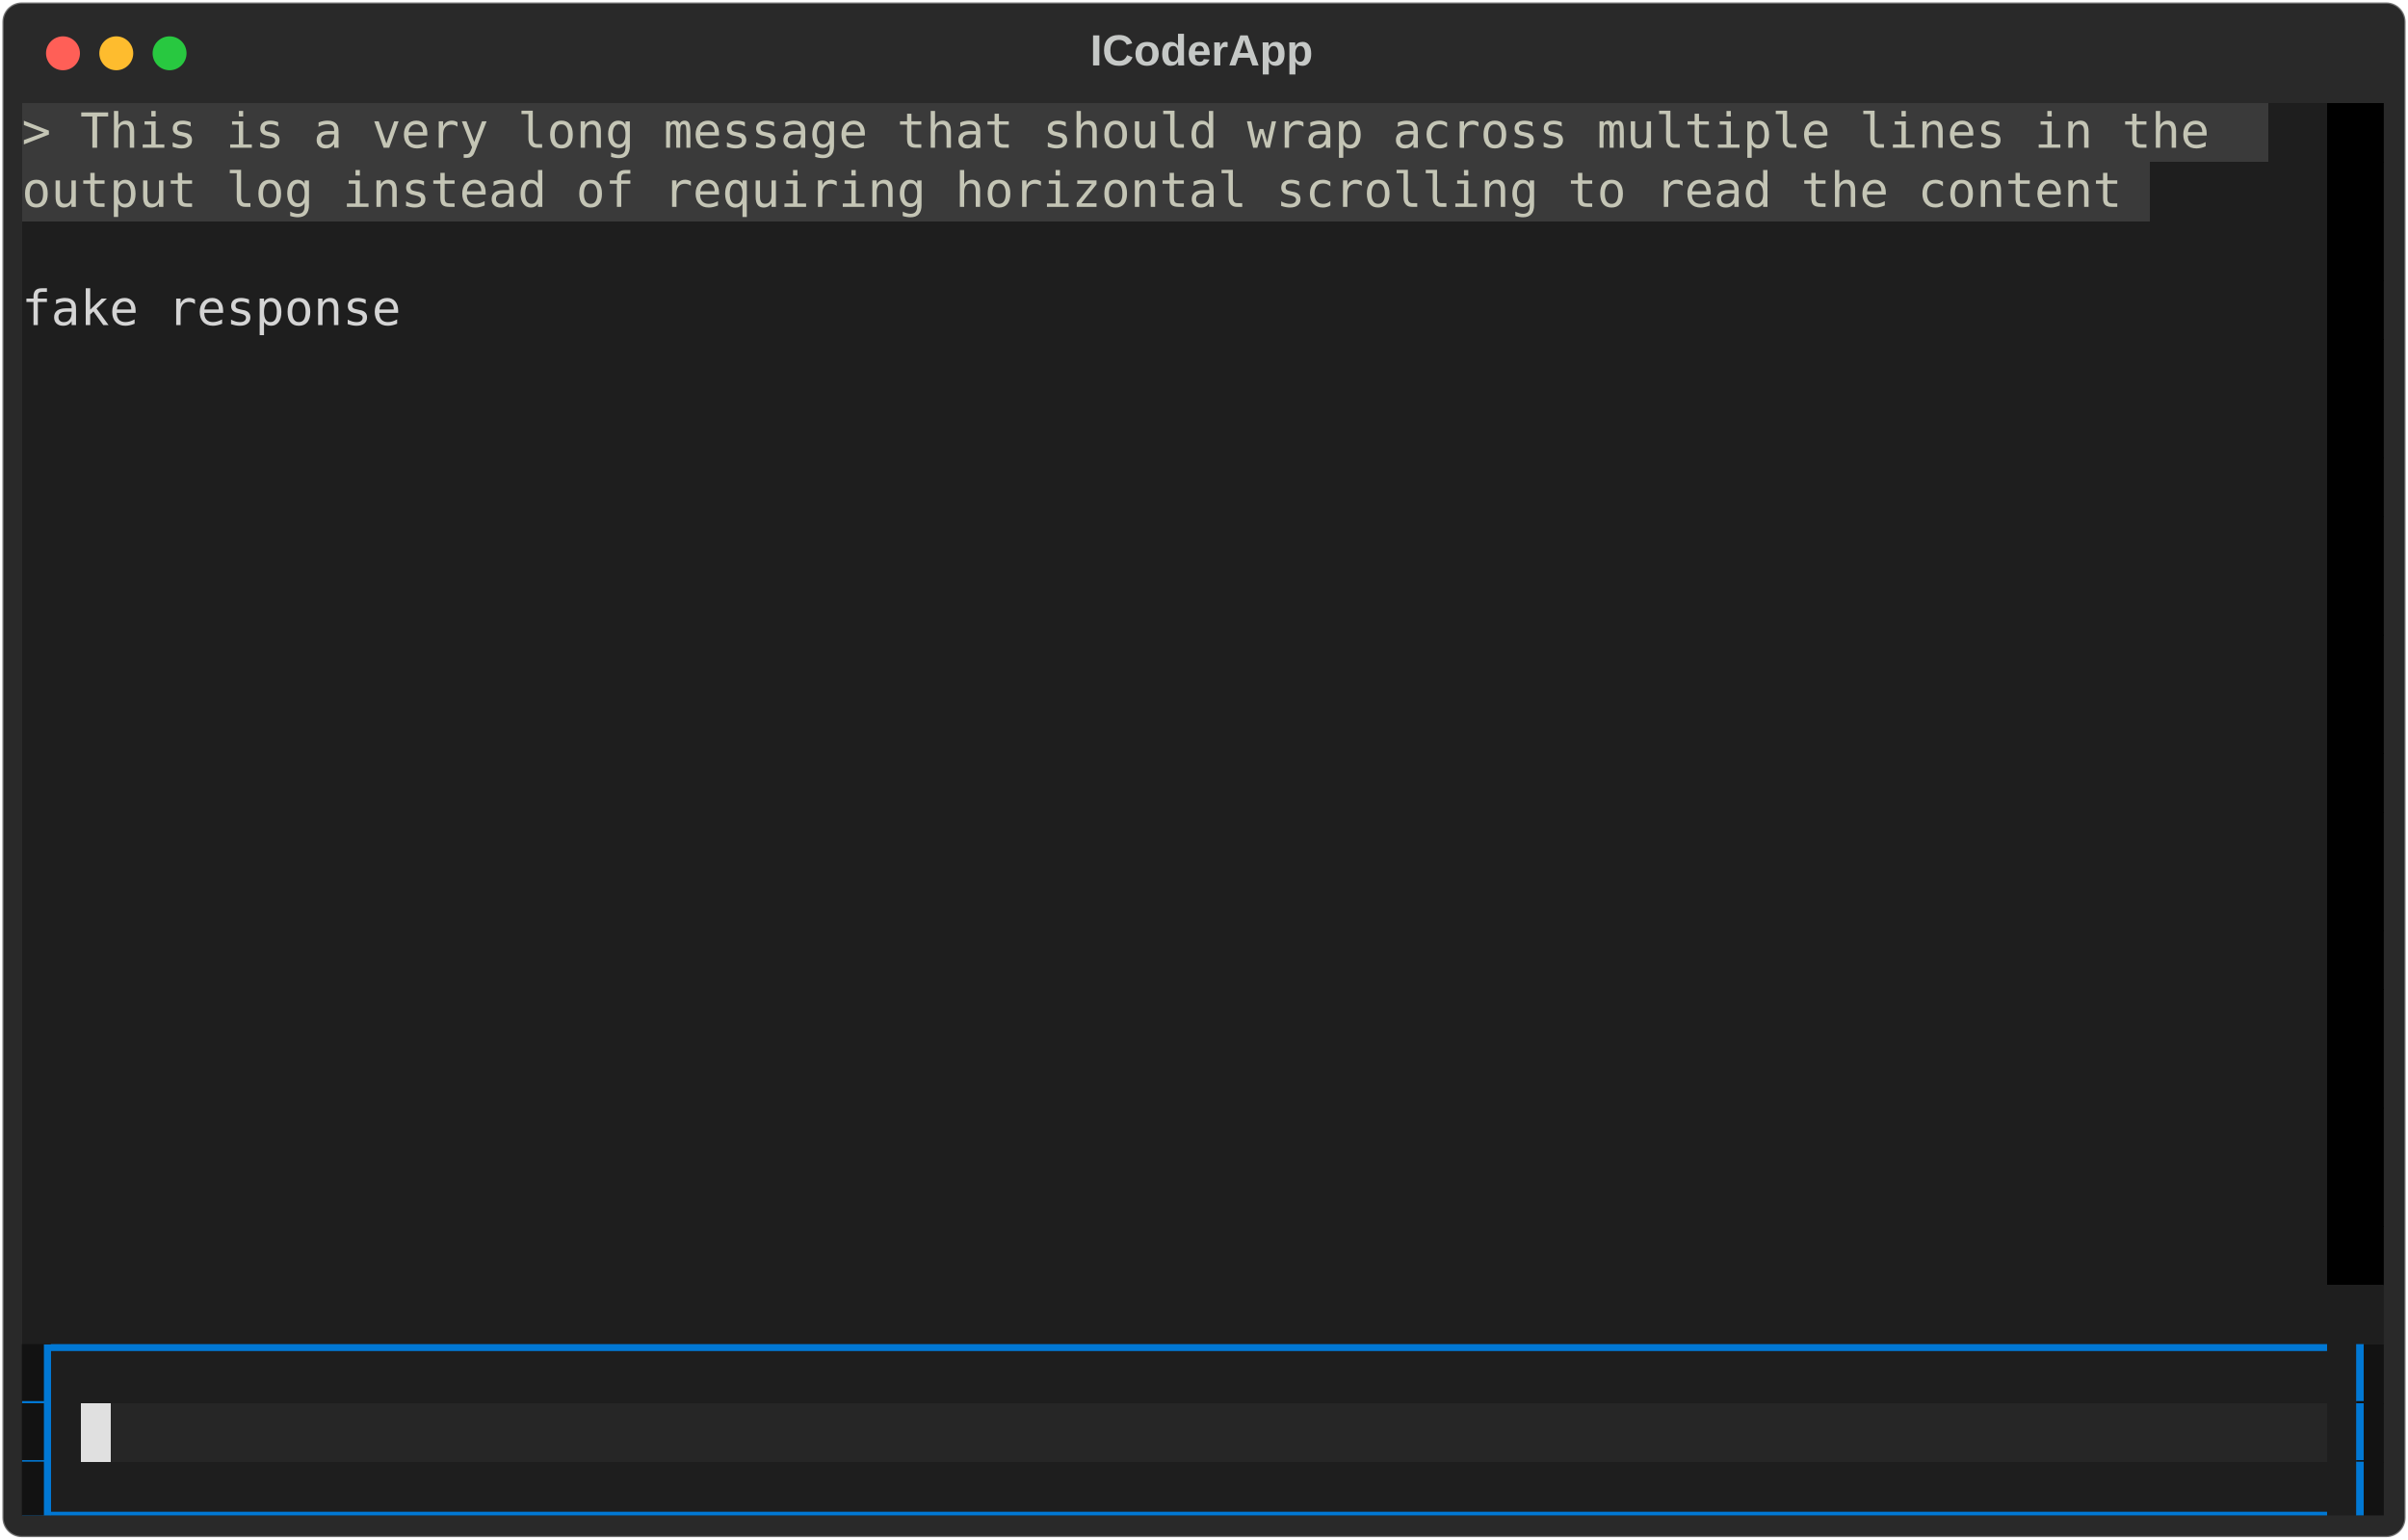
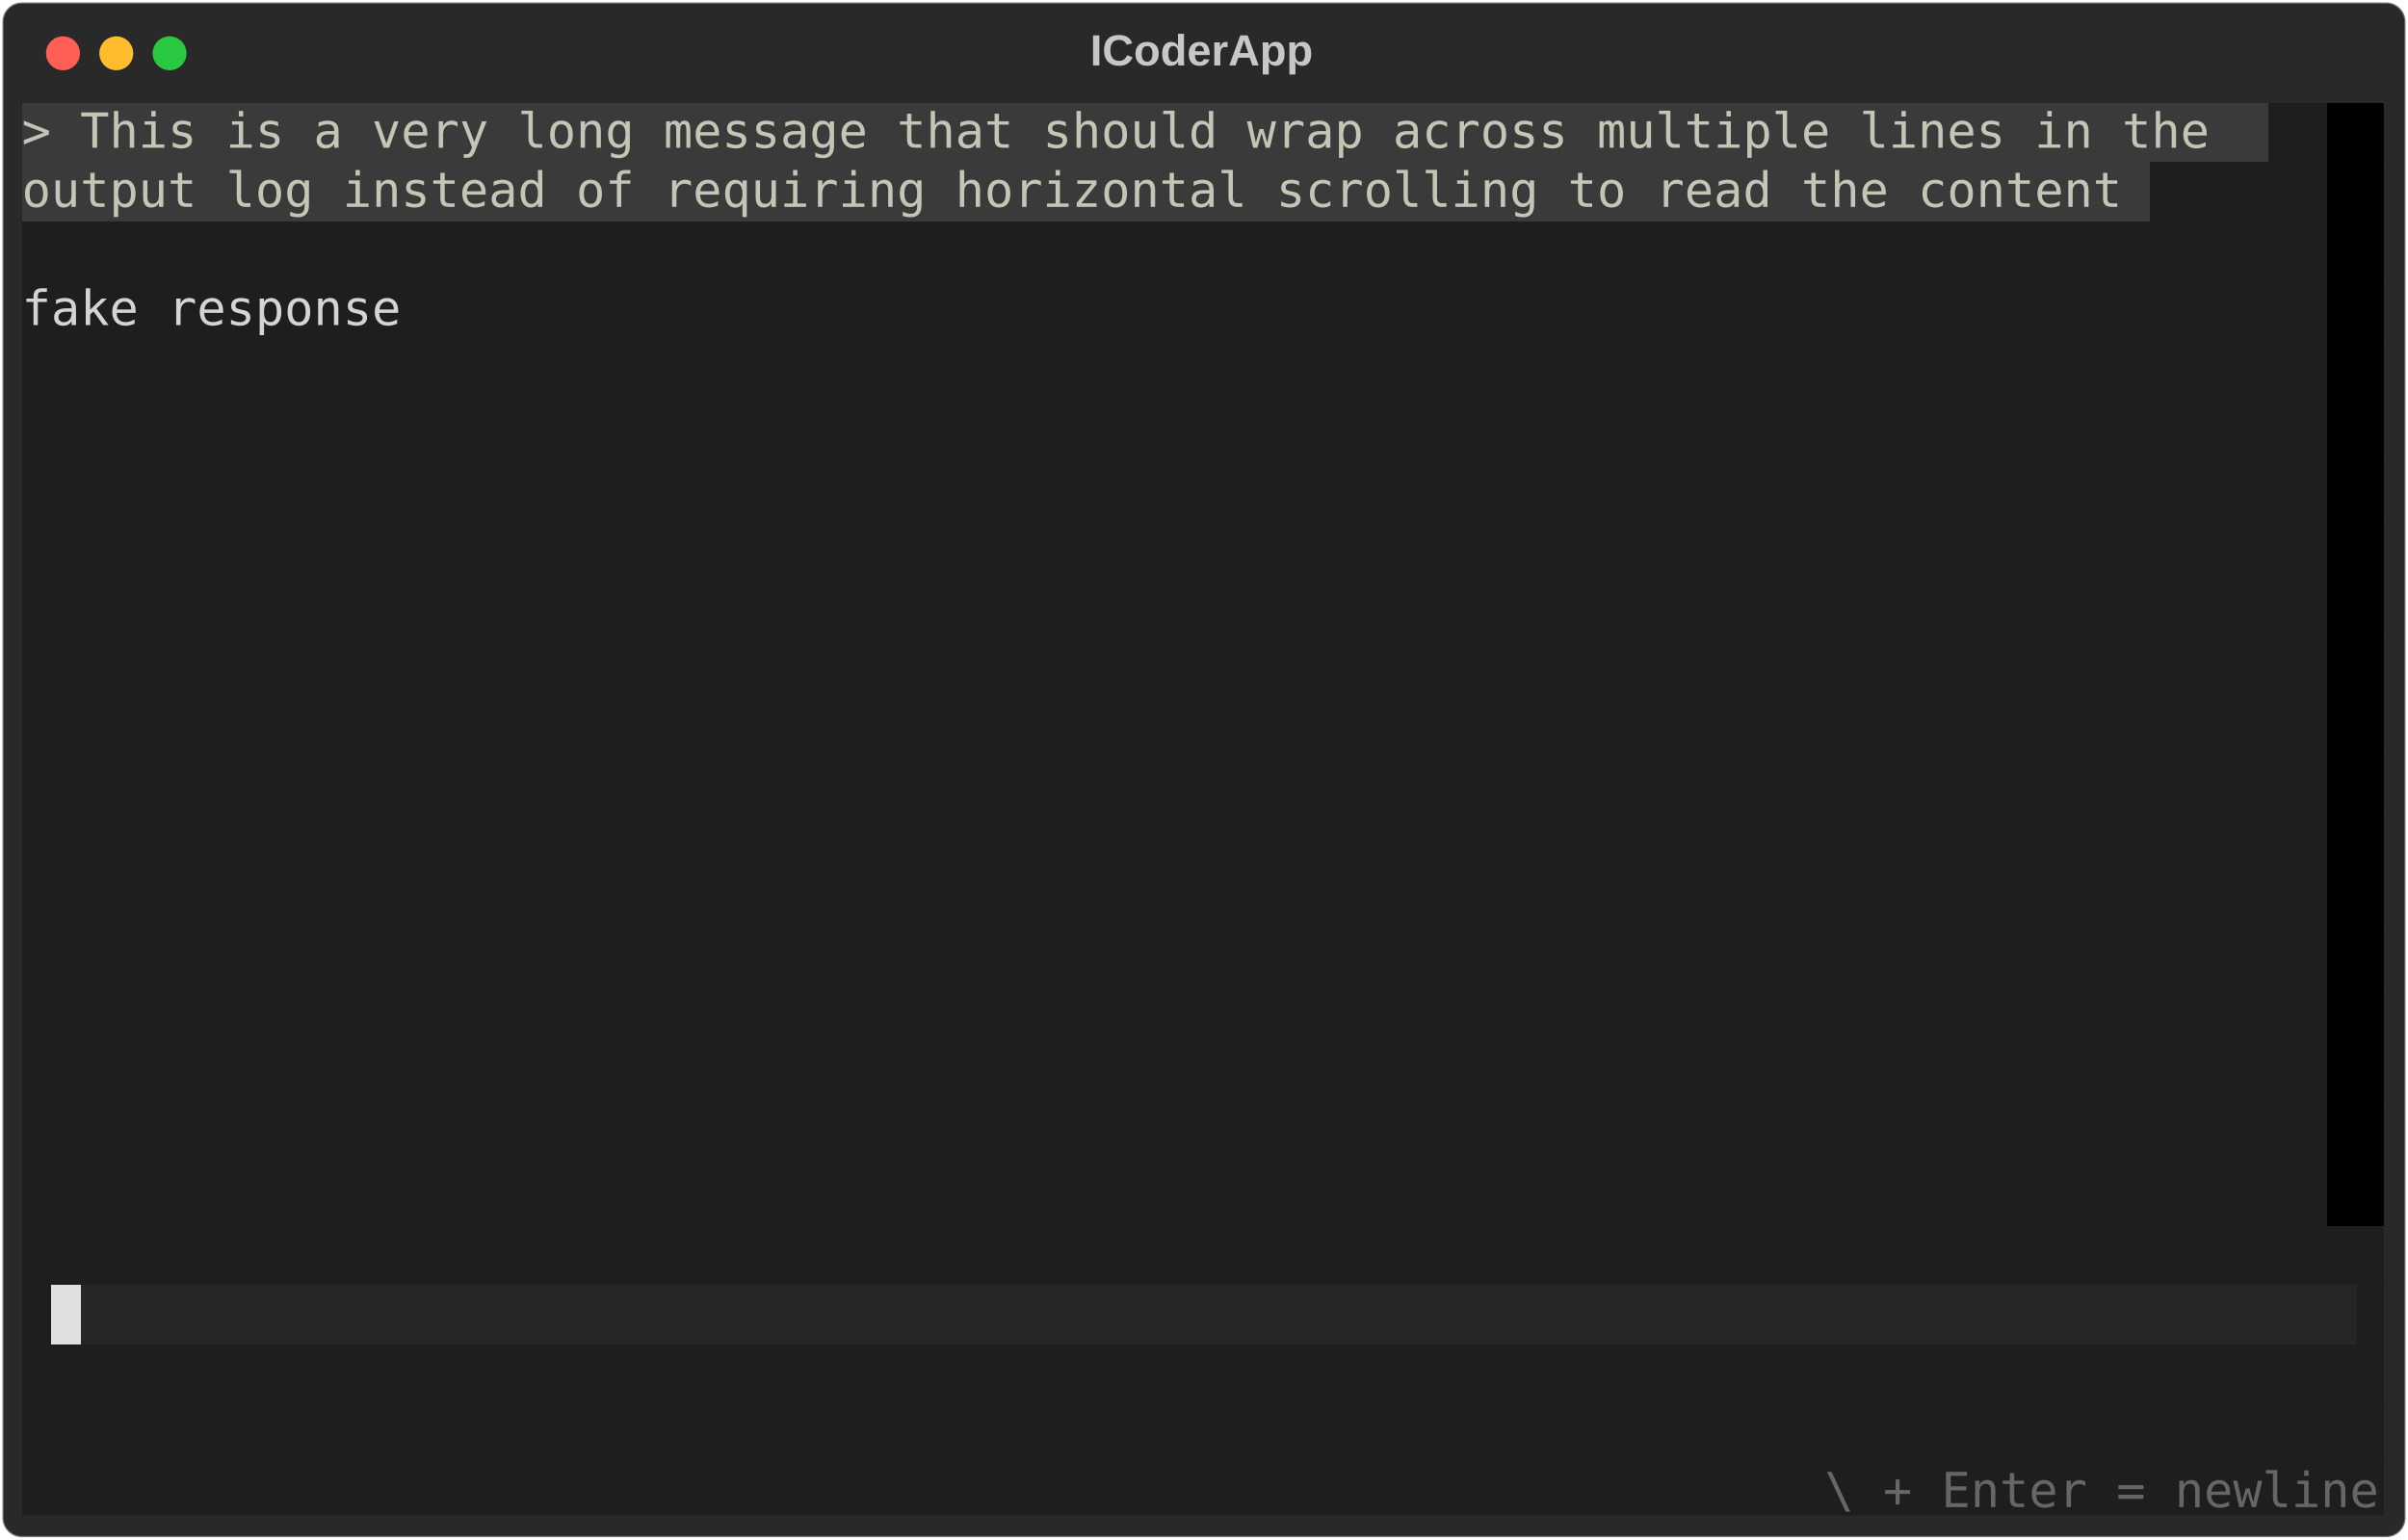
<svg xmlns="http://www.w3.org/2000/svg" class="rich-terminal" viewBox="0 0 994 635.6">
  <style>

    @font-face {
        font-family: "Fira Code";
        src: local("FiraCode-Regular"),
                url("https://cdnjs.cloudflare.com/ajax/libs/firacode/6.2.0/woff2/FiraCode-Regular.woff2") format("woff2"),
                url("https://cdnjs.cloudflare.com/ajax/libs/firacode/6.2.0/woff/FiraCode-Regular.woff") format("woff");
        font-style: normal;
        font-weight: 400;
    }
    @font-face {
        font-family: "Fira Code";
        src: local("FiraCode-Bold"),
                url("https://cdnjs.cloudflare.com/ajax/libs/firacode/6.2.0/woff2/FiraCode-Bold.woff2") format("woff2"),
                url("https://cdnjs.cloudflare.com/ajax/libs/firacode/6.2.0/woff/FiraCode-Bold.woff") format("woff");
        font-style: bold;
        font-weight: 700;
    }

    .terminal-matrix {
        font-family: Fira Code, monospace;
        font-size: 20px;
        line-height: 24.4px;
        font-variant-east-asian: full-width;
    }

    .terminal-title {
        font-size: 18px;
        font-weight: bold;
        font-family: arial;
    }

    .terminal-r1 { fill: #c4c5b5 }
.terminal-r2 { fill: #d4d4d4 }
.terminal-r3 { fill: #c5c8c6 }
.terminal-r4 { fill: #121212 }
- .terminal-r5 { fill: #0178d4 }
+ .terminal-r5 { fill: #666666 }
    </style>
  <defs>
    <clipPath id="terminal-clip-terminal">
      <rect x="0" y="0" width="975.0" height="584.6" />
    </clipPath>
    <clipPath id="terminal-line-0">
      <rect x="0" y="1.5" width="976" height="24.65" />
    </clipPath>
    <clipPath id="terminal-line-1">
      <rect x="0" y="25.9" width="976" height="24.65" />
    </clipPath>
    <clipPath id="terminal-line-2">
      <rect x="0" y="50.3" width="976" height="24.65" />
    </clipPath>
    <clipPath id="terminal-line-3">
      <rect x="0" y="74.7" width="976" height="24.65" />
    </clipPath>
    <clipPath id="terminal-line-4">
      <rect x="0" y="99.1" width="976" height="24.65" />
    </clipPath>
    <clipPath id="terminal-line-5">
      <rect x="0" y="123.5" width="976" height="24.65" />
    </clipPath>
    <clipPath id="terminal-line-6">
      <rect x="0" y="147.9" width="976" height="24.65" />
    </clipPath>
    <clipPath id="terminal-line-7">
      <rect x="0" y="172.3" width="976" height="24.65" />
    </clipPath>
    <clipPath id="terminal-line-8">
      <rect x="0" y="196.7" width="976" height="24.65" />
    </clipPath>
    <clipPath id="terminal-line-9">
      <rect x="0" y="221.1" width="976" height="24.65" />
    </clipPath>
    <clipPath id="terminal-line-10">
      <rect x="0" y="245.5" width="976" height="24.65" />
    </clipPath>
    <clipPath id="terminal-line-11">
      <rect x="0" y="269.9" width="976" height="24.65" />
    </clipPath>
    <clipPath id="terminal-line-12">
      <rect x="0" y="294.3" width="976" height="24.65" />
    </clipPath>
    <clipPath id="terminal-line-13">
      <rect x="0" y="318.7" width="976" height="24.65" />
    </clipPath>
    <clipPath id="terminal-line-14">
      <rect x="0" y="343.1" width="976" height="24.65" />
    </clipPath>
    <clipPath id="terminal-line-15">
      <rect x="0" y="367.5" width="976" height="24.65" />
    </clipPath>
    <clipPath id="terminal-line-16">
      <rect x="0" y="391.9" width="976" height="24.65" />
    </clipPath>
    <clipPath id="terminal-line-17">
      <rect x="0" y="416.3" width="976" height="24.65" />
    </clipPath>
    <clipPath id="terminal-line-18">
      <rect x="0" y="440.7" width="976" height="24.65" />
    </clipPath>
    <clipPath id="terminal-line-19">
      <rect x="0" y="465.1" width="976" height="24.65" />
    </clipPath>
    <clipPath id="terminal-line-20">
      <rect x="0" y="489.5" width="976" height="24.65" />
    </clipPath>
    <clipPath id="terminal-line-21">
      <rect x="0" y="513.9" width="976" height="24.65" />
    </clipPath>
    <clipPath id="terminal-line-22">
      <rect x="0" y="538.3" width="976" height="24.65" />
    </clipPath>
  </defs>
  <rect fill="#292929" stroke="rgba(255,255,255,0.35)" stroke-width="1" x="1" y="1" width="992" height="633.6" rx="8" />
  <text class="terminal-title" fill="#c5c8c6" text-anchor="middle" x="496" y="27">ICoderApp</text>
  <g transform="translate(26,22)">
    <circle cx="0" cy="0" r="7" fill="#ff5f57" />
    <circle cx="22" cy="0" r="7" fill="#febc2e" />
    <circle cx="44" cy="0" r="7" fill="#28c840" />
  </g>
  <g transform="translate(9, 41)" clip-path="url(#terminal-clip-terminal)">
    <rect fill="#3a3a3a" x="0" y="1.5" width="927.2" height="24.65" shape-rendering="crispEdges" />
    <rect fill="#1e1e1e" x="927.2" y="1.5" width="24.4" height="24.65" shape-rendering="crispEdges" />
    <rect fill="#000000" x="951.6" y="1.5" width="24.4" height="24.65" shape-rendering="crispEdges" />
    <rect fill="#3a3a3a" x="0" y="25.9" width="878.4" height="24.65" shape-rendering="crispEdges" />
    <rect fill="#1e1e1e" x="878.4" y="25.9" width="73.2" height="24.65" shape-rendering="crispEdges" />
    <rect fill="#000000" x="951.6" y="25.9" width="24.4" height="24.65" shape-rendering="crispEdges" />
    <rect fill="#1e1e1e" x="0" y="50.3" width="951.6" height="24.65" shape-rendering="crispEdges" />
    <rect fill="#000000" x="951.6" y="50.3" width="24.4" height="24.65" shape-rendering="crispEdges" />
    <rect fill="#1e1e1e" x="0" y="74.7" width="951.6" height="24.65" shape-rendering="crispEdges" />
    <rect fill="#000000" x="951.6" y="74.7" width="24.4" height="24.65" shape-rendering="crispEdges" />
    <rect fill="#1e1e1e" x="0" y="99.1" width="951.6" height="24.65" shape-rendering="crispEdges" />
    <rect fill="#000000" x="951.6" y="99.1" width="24.4" height="24.65" shape-rendering="crispEdges" />
    <rect fill="#1e1e1e" x="0" y="123.5" width="951.6" height="24.65" shape-rendering="crispEdges" />
    <rect fill="#000000" x="951.6" y="123.5" width="24.4" height="24.65" shape-rendering="crispEdges" />
    <rect fill="#1e1e1e" x="0" y="147.9" width="951.6" height="24.65" shape-rendering="crispEdges" />
    <rect fill="#000000" x="951.6" y="147.9" width="24.4" height="24.65" shape-rendering="crispEdges" />
    <rect fill="#1e1e1e" x="0" y="172.3" width="951.6" height="24.65" shape-rendering="crispEdges" />
    <rect fill="#000000" x="951.6" y="172.3" width="24.4" height="24.65" shape-rendering="crispEdges" />
    <rect fill="#1e1e1e" x="0" y="196.7" width="951.6" height="24.65" shape-rendering="crispEdges" />
    <rect fill="#000000" x="951.6" y="196.7" width="24.4" height="24.65" shape-rendering="crispEdges" />
    <rect fill="#1e1e1e" x="0" y="221.1" width="951.6" height="24.65" shape-rendering="crispEdges" />
    <rect fill="#000000" x="951.6" y="221.1" width="24.4" height="24.65" shape-rendering="crispEdges" />
    <rect fill="#1e1e1e" x="0" y="245.5" width="951.6" height="24.65" shape-rendering="crispEdges" />
    <rect fill="#000000" x="951.6" y="245.5" width="24.4" height="24.65" shape-rendering="crispEdges" />
    <rect fill="#1e1e1e" x="0" y="269.9" width="951.6" height="24.65" shape-rendering="crispEdges" />
    <rect fill="#000000" x="951.6" y="269.9" width="24.4" height="24.65" shape-rendering="crispEdges" />
    <rect fill="#1e1e1e" x="0" y="294.3" width="951.6" height="24.65" shape-rendering="crispEdges" />
    <rect fill="#000000" x="951.6" y="294.3" width="24.4" height="24.65" shape-rendering="crispEdges" />
    <rect fill="#1e1e1e" x="0" y="318.7" width="951.6" height="24.65" shape-rendering="crispEdges" />
    <rect fill="#000000" x="951.6" y="318.7" width="24.4" height="24.65" shape-rendering="crispEdges" />
    <rect fill="#1e1e1e" x="0" y="343.1" width="951.6" height="24.65" shape-rendering="crispEdges" />
    <rect fill="#000000" x="951.6" y="343.1" width="24.4" height="24.65" shape-rendering="crispEdges" />
    <rect fill="#1e1e1e" x="0" y="367.5" width="951.6" height="24.65" shape-rendering="crispEdges" />
    <rect fill="#000000" x="951.6" y="367.5" width="24.4" height="24.65" shape-rendering="crispEdges" />
    <rect fill="#1e1e1e" x="0" y="391.9" width="951.6" height="24.65" shape-rendering="crispEdges" />
    <rect fill="#000000" x="951.6" y="391.9" width="24.4" height="24.65" shape-rendering="crispEdges" />
    <rect fill="#1e1e1e" x="0" y="416.3" width="951.6" height="24.65" shape-rendering="crispEdges" />
    <rect fill="#000000" x="951.6" y="416.3" width="24.4" height="24.65" shape-rendering="crispEdges" />
    <rect fill="#1e1e1e" x="0" y="440.7" width="951.6" height="24.65" shape-rendering="crispEdges" />
    <rect fill="#000000" x="951.6" y="440.7" width="24.4" height="24.65" shape-rendering="crispEdges" />
-     <rect fill="#1e1e1e" x="0" y="465.1" width="951.6" height="24.65" shape-rendering="crispEdges" />
-     <rect fill="#000000" x="951.6" y="465.1" width="24.4" height="24.65" shape-rendering="crispEdges" />
-     <rect fill="#1e1e1e" x="0" y="489.5" width="0" height="24.65" shape-rendering="crispEdges" />
-     <rect fill="#1e1e1e" x="0" y="489.5" width="976" height="24.65" shape-rendering="crispEdges" />
-     <rect fill="#0178d4" x="0" y="513.9" width="12.2" height="24.65" shape-rendering="crispEdges" />
+     <rect fill="#1e1e1e" x="0" y="465.1" width="0" height="24.65" shape-rendering="crispEdges" />
+     <rect fill="#1e1e1e" x="0" y="465.1" width="976" height="24.65" shape-rendering="crispEdges" />
+     <rect fill="#1e1e1e" x="0" y="489.5" width="12.2" height="24.65" shape-rendering="crispEdges" />
+     <rect fill="#e0e0e0" x="12.2" y="489.5" width="12.2" height="24.65" shape-rendering="crispEdges" />
+     <rect fill="#262626" x="24.4" y="489.5" width="939.4" height="24.65" shape-rendering="crispEdges" />
+     <rect fill="#1e1e1e" x="963.8" y="489.5" width="12.2" height="24.65" shape-rendering="crispEdges" />
+     <rect fill="#1e1e1e" x="0" y="513.9" width="12.2" height="24.65" shape-rendering="crispEdges" />
    <rect fill="#1e1e1e" x="12.2" y="513.9" width="951.6" height="24.65" shape-rendering="crispEdges" />
-     <rect fill="#121212" x="963.8" y="513.9" width="12.2" height="24.65" shape-rendering="crispEdges" />
-     <rect fill="#0178d4" x="0" y="538.3" width="12.2" height="24.65" shape-rendering="crispEdges" />
-     <rect fill="#1e1e1e" x="12.2" y="538.3" width="12.2" height="24.65" shape-rendering="crispEdges" />
-     <rect fill="#e0e0e0" x="24.4" y="538.3" width="12.2" height="24.65" shape-rendering="crispEdges" />
-     <rect fill="#262626" x="36.6" y="538.3" width="915" height="24.65" shape-rendering="crispEdges" />
-     <rect fill="#1e1e1e" x="951.6" y="538.3" width="12.2" height="24.65" shape-rendering="crispEdges" />
-     <rect fill="#121212" x="963.8" y="538.3" width="12.2" height="24.65" shape-rendering="crispEdges" />
-     <rect fill="#0178d4" x="0" y="562.7" width="12.2" height="24.65" shape-rendering="crispEdges" />
-     <rect fill="#1e1e1e" x="12.2" y="562.7" width="951.6" height="24.65" shape-rendering="crispEdges" />
-     <rect fill="#121212" x="963.8" y="562.7" width="12.2" height="24.65" shape-rendering="crispEdges" />
+     <rect fill="#1e1e1e" x="963.8" y="513.9" width="12.2" height="24.65" shape-rendering="crispEdges" />
+     <rect fill="#1e1e1e" x="0" y="538.3" width="12.2" height="24.65" shape-rendering="crispEdges" />
+     <rect fill="#1e1e1e" x="12.2" y="538.3" width="951.6" height="24.65" shape-rendering="crispEdges" />
+     <rect fill="#1e1e1e" x="963.8" y="538.3" width="12.2" height="24.65" shape-rendering="crispEdges" />
+     <rect fill="#1e1e1e" x="0" y="562.7" width="744.2" height="24.65" shape-rendering="crispEdges" />
+     <rect fill="#1e1e1e" x="744.2" y="562.7" width="231.8" height="24.65" shape-rendering="crispEdges" />
    <g class="terminal-matrix">
      <text class="terminal-r1" x="0" y="20" textLength="927.2" clip-path="url(#terminal-line-0)">&gt; This is a very long message that should wrap across multiple lines in the </text>
      <text class="terminal-r3" x="976" y="20" textLength="12.2" clip-path="url(#terminal-line-0)">
</text>
      <text class="terminal-r1" x="0" y="44.4" textLength="878.4" clip-path="url(#terminal-line-1)">output log instead of requiring horizontal scrolling to read the content</text>
      <text class="terminal-r3" x="976" y="44.4" textLength="12.2" clip-path="url(#terminal-line-1)">
</text>
      <text class="terminal-r3" x="976" y="68.8" textLength="12.2" clip-path="url(#terminal-line-2)">
</text>
      <text class="terminal-r2" x="0" y="93.2" textLength="951.6" clip-path="url(#terminal-line-3)">fake response                                                                 </text>
      <text class="terminal-r3" x="976" y="93.2" textLength="12.2" clip-path="url(#terminal-line-3)">
</text>
      <text class="terminal-r3" x="976" y="117.6" textLength="12.2" clip-path="url(#terminal-line-4)">
</text>
      <text class="terminal-r3" x="976" y="142" textLength="12.2" clip-path="url(#terminal-line-5)">
</text>
      <text class="terminal-r3" x="976" y="166.4" textLength="12.2" clip-path="url(#terminal-line-6)">
</text>
      <text class="terminal-r3" x="976" y="190.8" textLength="12.2" clip-path="url(#terminal-line-7)">
</text>
      <text class="terminal-r3" x="976" y="215.2" textLength="12.2" clip-path="url(#terminal-line-8)">
</text>
      <text class="terminal-r3" x="976" y="239.6" textLength="12.2" clip-path="url(#terminal-line-9)">
</text>
      <text class="terminal-r3" x="976" y="264" textLength="12.2" clip-path="url(#terminal-line-10)">
</text>
      <text class="terminal-r3" x="976" y="288.4" textLength="12.2" clip-path="url(#terminal-line-11)">
</text>
      <text class="terminal-r3" x="976" y="312.8" textLength="12.2" clip-path="url(#terminal-line-12)">
</text>
      <text class="terminal-r3" x="976" y="337.2" textLength="12.2" clip-path="url(#terminal-line-13)">
</text>
      <text class="terminal-r3" x="976" y="361.6" textLength="12.2" clip-path="url(#terminal-line-14)">
</text>
      <text class="terminal-r3" x="976" y="386" textLength="12.2" clip-path="url(#terminal-line-15)">
</text>
      <text class="terminal-r3" x="976" y="410.4" textLength="12.2" clip-path="url(#terminal-line-16)">
</text>
      <text class="terminal-r3" x="976" y="434.8" textLength="12.2" clip-path="url(#terminal-line-17)">
</text>
      <text class="terminal-r3" x="976" y="459.2" textLength="12.2" clip-path="url(#terminal-line-18)">
</text>
      <text class="terminal-r3" x="976" y="483.6" textLength="12.2" clip-path="url(#terminal-line-19)">
</text>
      <text class="terminal-r3" x="976" y="508" textLength="12.2" clip-path="url(#terminal-line-20)">
</text>
-       <text class="terminal-r4" x="0" y="532.4" textLength="12.2" clip-path="url(#terminal-line-21)">▊</text>
-       <text class="terminal-r5" x="12.2" y="532.4" textLength="951.6" clip-path="url(#terminal-line-21)">▔▔▔▔▔▔▔▔▔▔▔▔▔▔▔▔▔▔▔▔▔▔▔▔▔▔▔▔▔▔▔▔▔▔▔▔▔▔▔▔▔▔▔▔▔▔▔▔▔▔▔▔▔▔▔▔▔▔▔▔▔▔▔▔▔▔▔▔▔▔▔▔▔▔▔▔▔▔</text>
-       <text class="terminal-r5" x="963.8" y="532.4" textLength="12.2" clip-path="url(#terminal-line-21)">▎</text>
      <text class="terminal-r3" x="976" y="532.4" textLength="12.2" clip-path="url(#terminal-line-21)">
</text>
-       <text class="terminal-r4" x="0" y="556.8" textLength="12.2" clip-path="url(#terminal-line-22)">▊</text>
-       <text class="terminal-r5" x="963.8" y="556.8" textLength="12.2" clip-path="url(#terminal-line-22)">▎</text>
      <text class="terminal-r3" x="976" y="556.8" textLength="12.2" clip-path="url(#terminal-line-22)">
</text>
-       <text class="terminal-r4" x="0" y="581.2" textLength="12.2" clip-path="url(#terminal-line-23)">▊</text>
-       <text class="terminal-r5" x="12.2" y="581.2" textLength="951.6" clip-path="url(#terminal-line-23)">▁▁▁▁▁▁▁▁▁▁▁▁▁▁▁▁▁▁▁▁▁▁▁▁▁▁▁▁▁▁▁▁▁▁▁▁▁▁▁▁▁▁▁▁▁▁▁▁▁▁▁▁▁▁▁▁▁▁▁▁▁▁▁▁▁▁▁▁▁▁▁▁▁▁▁▁▁▁</text>
-       <text class="terminal-r5" x="963.8" y="581.2" textLength="12.2" clip-path="url(#terminal-line-23)">▎</text>
+       <text class="terminal-r5" x="744.2" y="581.2" textLength="231.8" clip-path="url(#terminal-line-23)">\ + Enter = newline</text>
    </g>
  </g>
</svg>
